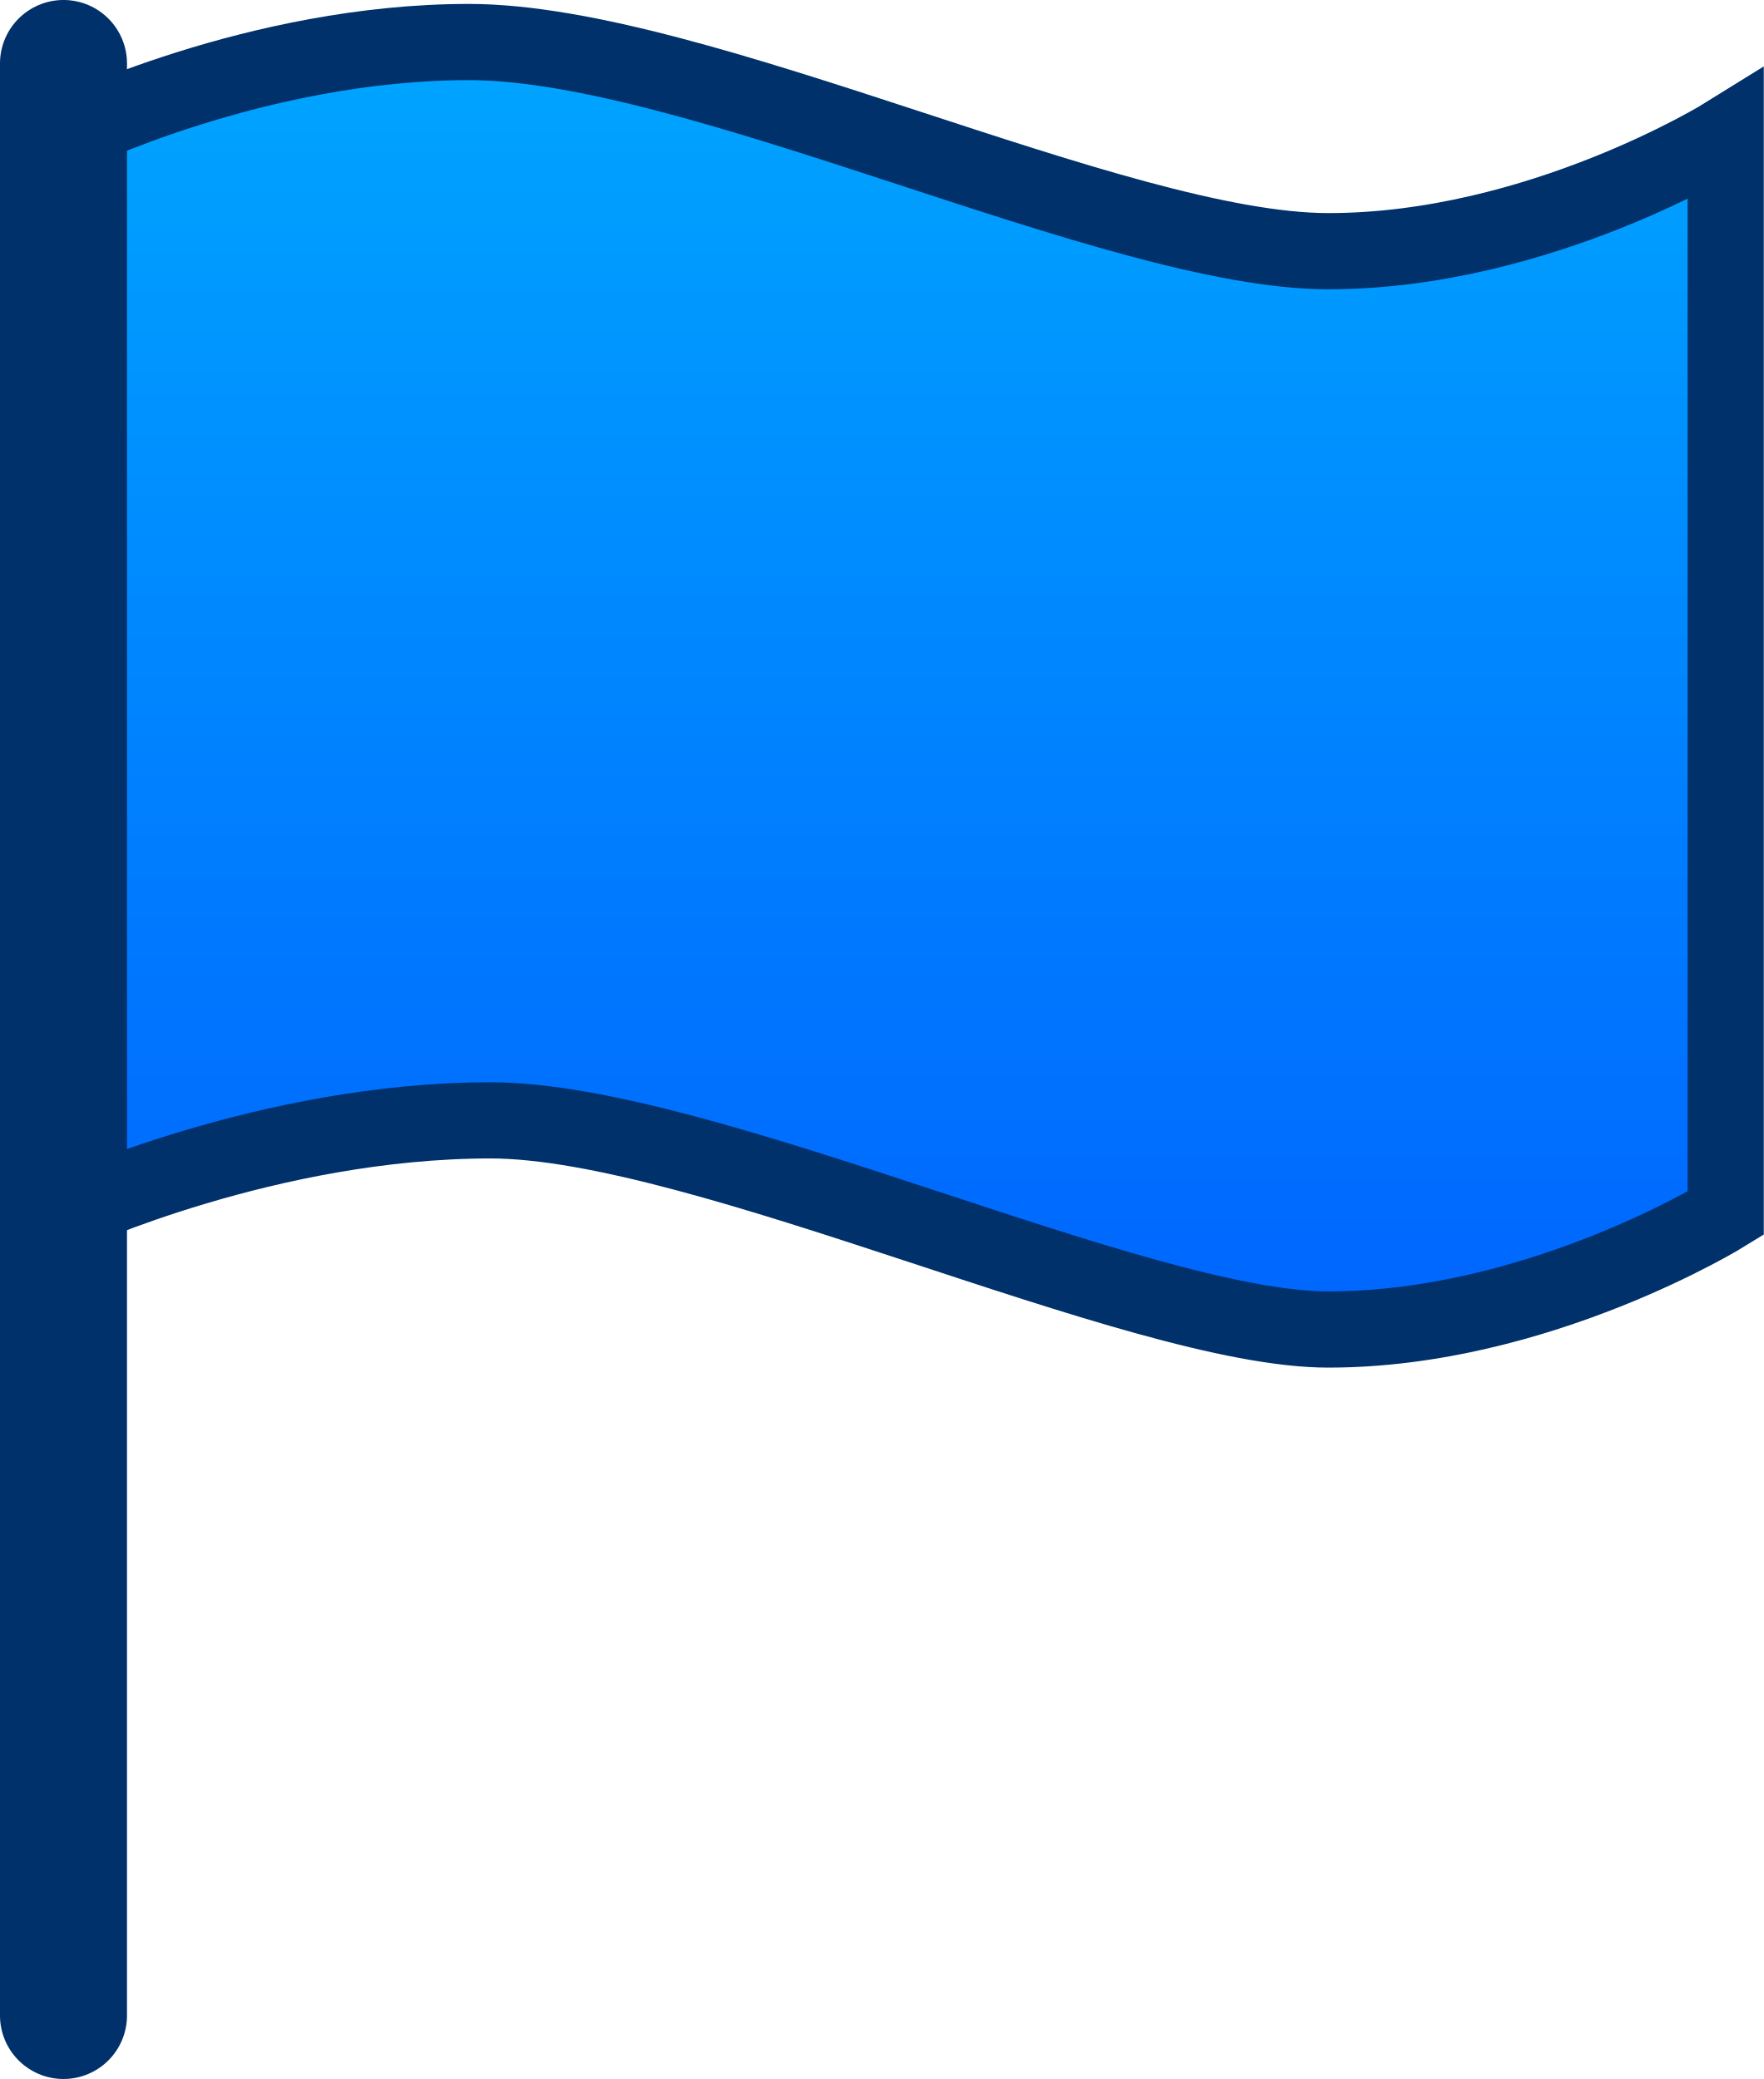
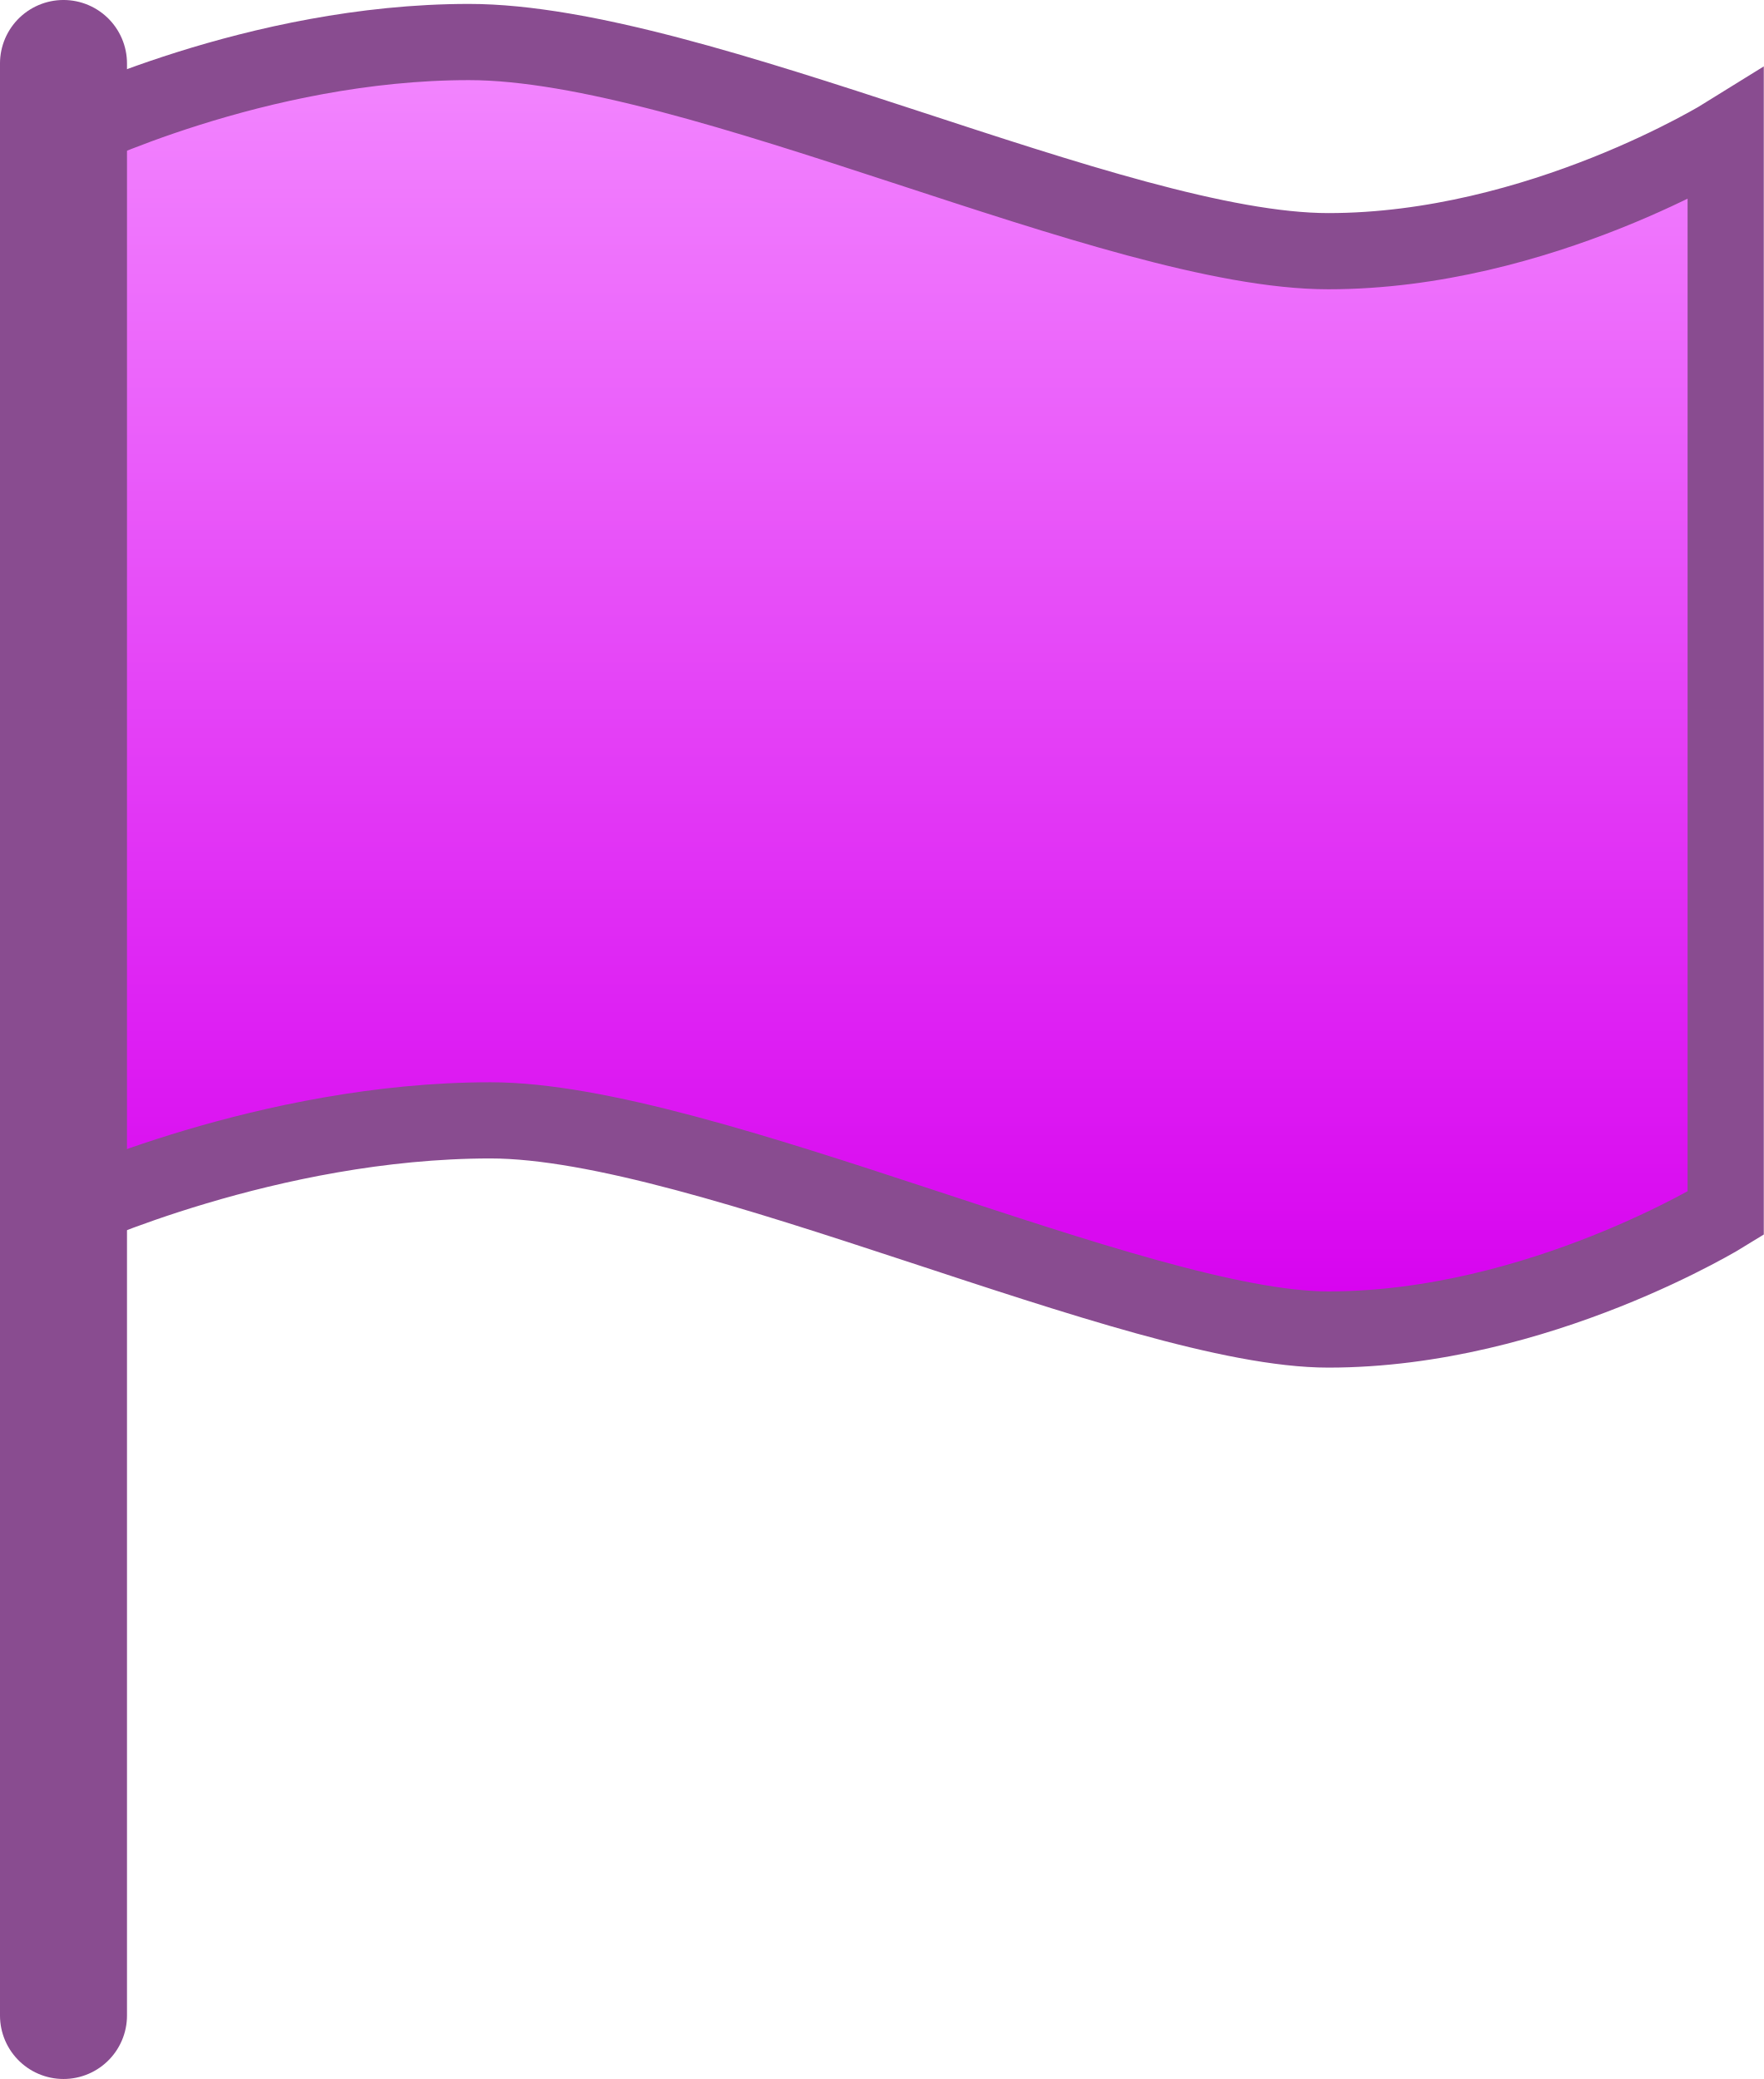
- <svg xmlns="http://www.w3.org/2000/svg" viewBox="0,0,69.435,81.854" height="81.854" width="69.435" version="1.1">
+ <svg xmlns="http://www.w3.org/2000/svg" version="1.1" width="69.435" height="81.854" viewBox="0,0,69.435,81.854">
  <defs>
-     <linearGradient id="color-1" gradientUnits="userSpaceOnUse" y2="191.841" x2="240.074" y1="141.151" x1="240.074">
-       <stop stop-color="#00a5ff" offset="0" />
-       <stop stop-color="#0065ff" offset="1" />
+     <linearGradient x1="240.074" y1="141.151" x2="240.074" y2="191.841" gradientUnits="userSpaceOnUse" id="color-1">
+       <stop offset="0" stop-color="#f388ff" />
+       <stop offset="1" stop-color="#d700ef" />
    </linearGradient>
  </defs>
  <g transform="translate(-204.7824,-139.4955)">
-     <g style="mix-blend-mode: normal" stroke-dashoffset="0" stroke-dasharray="" stroke-miterlimit="10" stroke-linejoin="miter" stroke="#00316b" fill-rule="nonzero" data-paper-data="{&quot;isPaintingLayer&quot;:true}">
-       <path stroke-linecap="butt" stroke-width="3" fill="url(#color-1)" d="M207.431,187.266v-42.456c0,0 7.45,-3.66 15.812,-3.66c8.99,0 25.476,8.235 33.834,8.235c8.292,0 15.642,-4.575 15.642,-4.575v42.456c0,0 -7.377,4.575 -15.642,4.575c-7.511,0 -24.579,-8.235 -32.984,-8.235c-8.731,0 -16.662,3.66 -16.662,3.66z" />
-       <path stroke-linecap="round" stroke-width="5" fill="none" d="M207.282,218.849v-76.854" />
+     <g data-paper-data="{&quot;isPaintingLayer&quot;:true}" fill-rule="nonzero" stroke="#894c90" stroke-linejoin="miter" stroke-miterlimit="10" stroke-dasharray="" stroke-dashoffset="0" style="mix-blend-mode: normal">
+       <path d="M207.431,187.266v-42.456c0,0 7.45,-3.66 15.812,-3.66c8.99,0 25.476,8.235 33.834,8.235c8.292,0 15.642,-4.575 15.642,-4.575v42.456c0,0 -7.377,4.575 -15.642,4.575c-7.511,0 -24.579,-8.235 -32.984,-8.235c-8.731,0 -16.662,3.66 -16.662,3.66z" fill="url(#color-1)" stroke-width="3" stroke-linecap="butt" />
+       <path d="M207.282,218.849v-76.854" fill="none" stroke-width="5" stroke-linecap="round" />
    </g>
  </g>
</svg>
